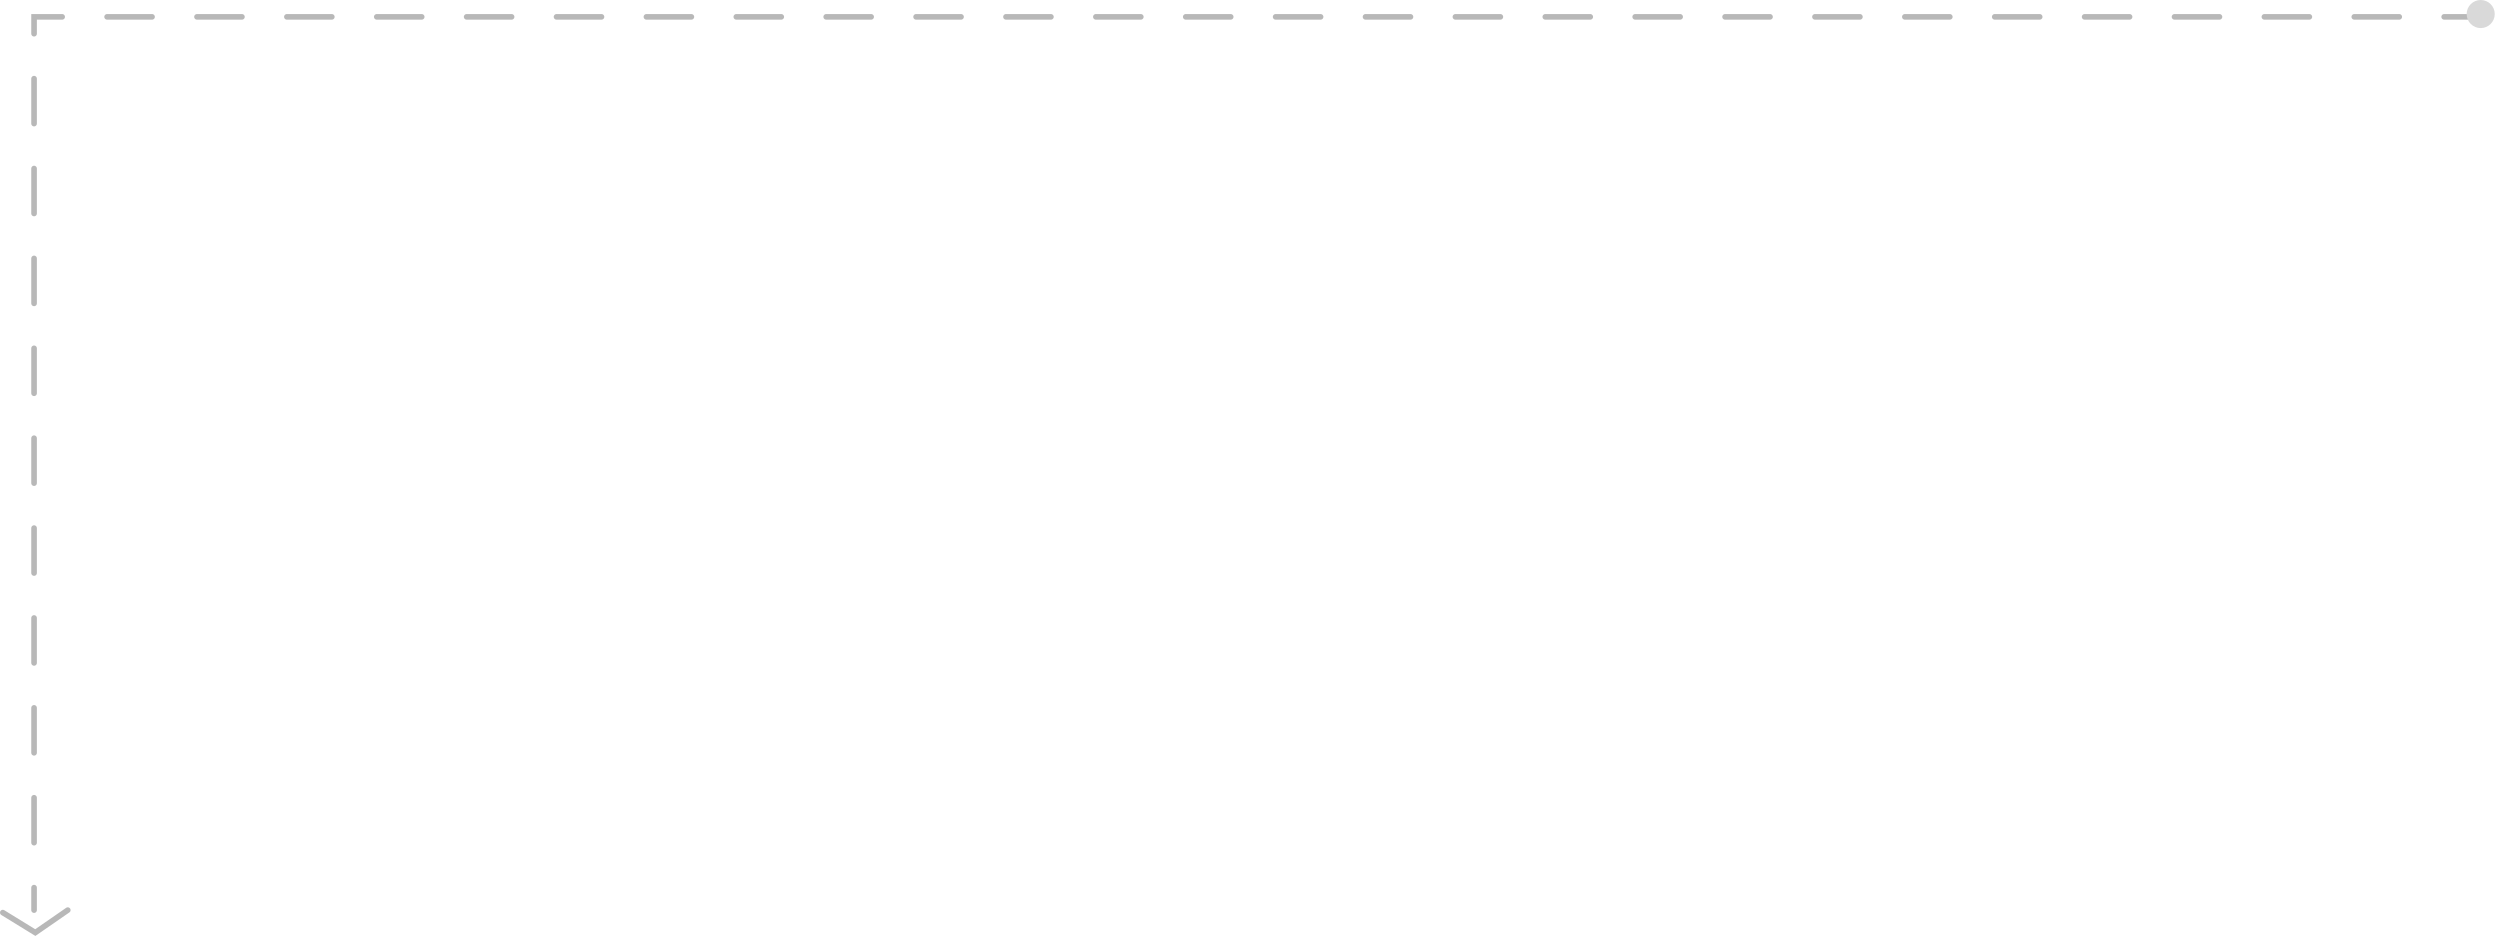
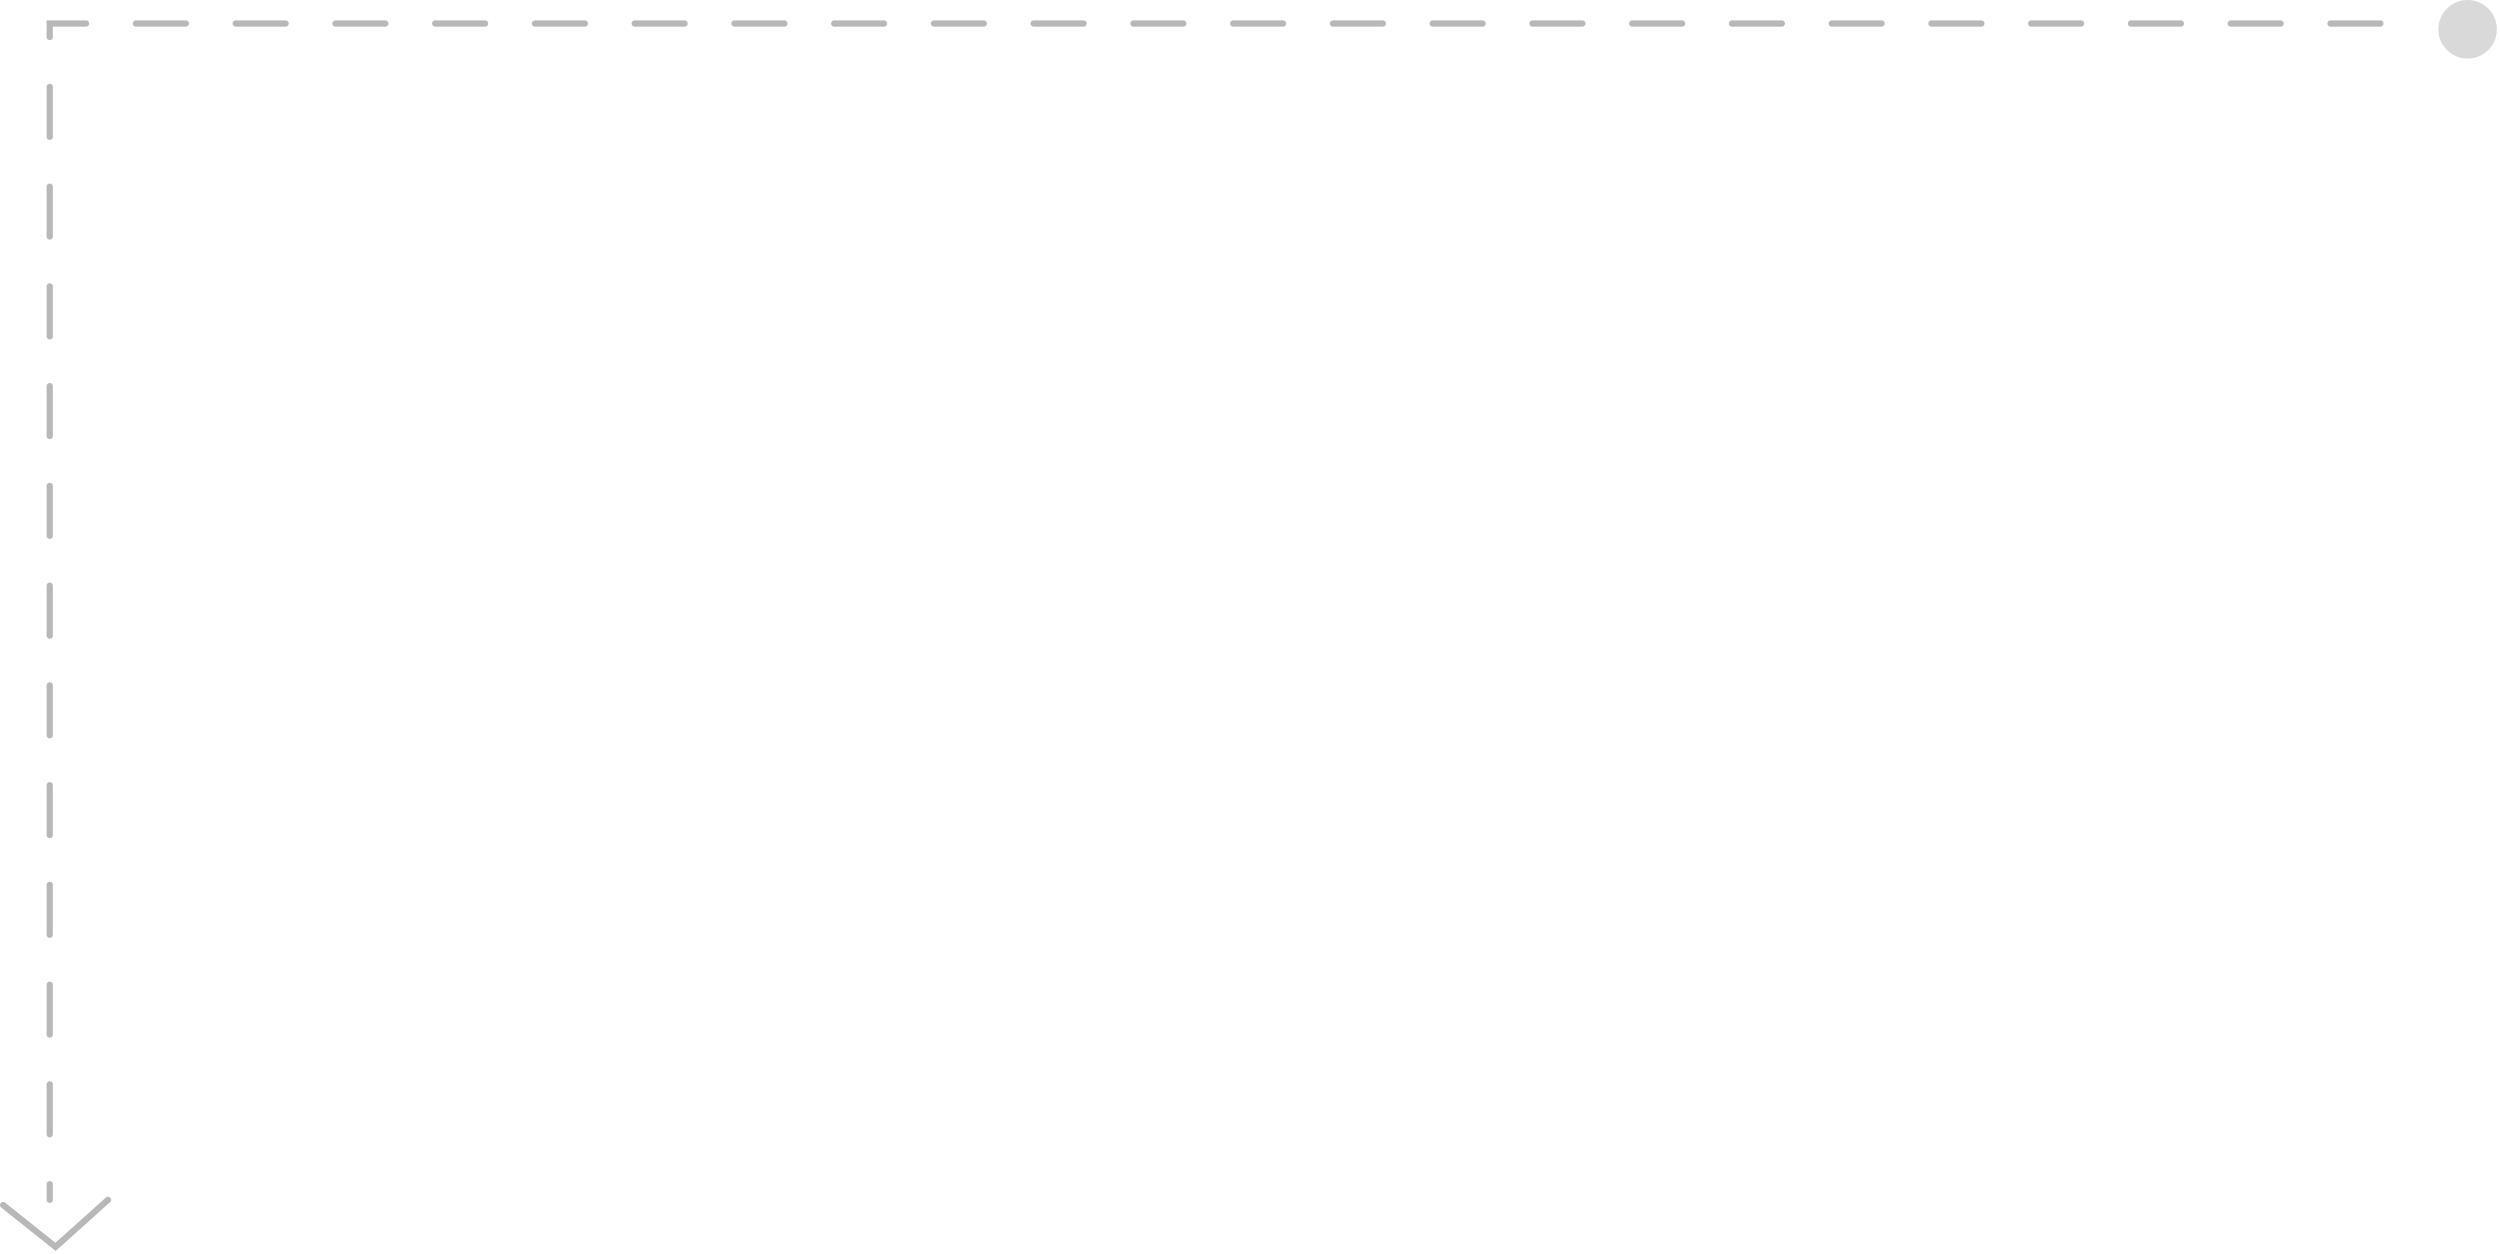
- <svg xmlns="http://www.w3.org/2000/svg" width="445" height="167" viewBox="0 0 445 167" fill="none">
-   <path d="M443.064 3H6.064V162" stroke="#B8B8B8" stroke-linecap="round" stroke-dasharray="8 8" />
-   <circle cx="2.5" cy="2.5" r="2.5" transform="matrix(-1 0 0 1 444.064 0)" fill="#D9D9D9" />
-   <path d="M12.064 162L6.282 166L0.5 162.444" stroke="#B8B8B8" stroke-linecap="round" />
+ <svg xmlns="http://www.w3.org/2000/svg" width="401" height="201" viewBox="0 0 401 201" fill="none">
+   <path d="M381.808 3.773H7.977V192.452" stroke="#B8B8B8" stroke-linecap="round" stroke-dasharray="8 8" />
+   <path d="M17.322 192.453L8.911 200L0.5 193.292" stroke="#B8B8B8" stroke-linecap="round" />
+   <circle cx="4.695" cy="4.695" r="4.695" transform="matrix(-1 0 0 1 400.5 0)" fill="#D9D9D9" />
</svg>
